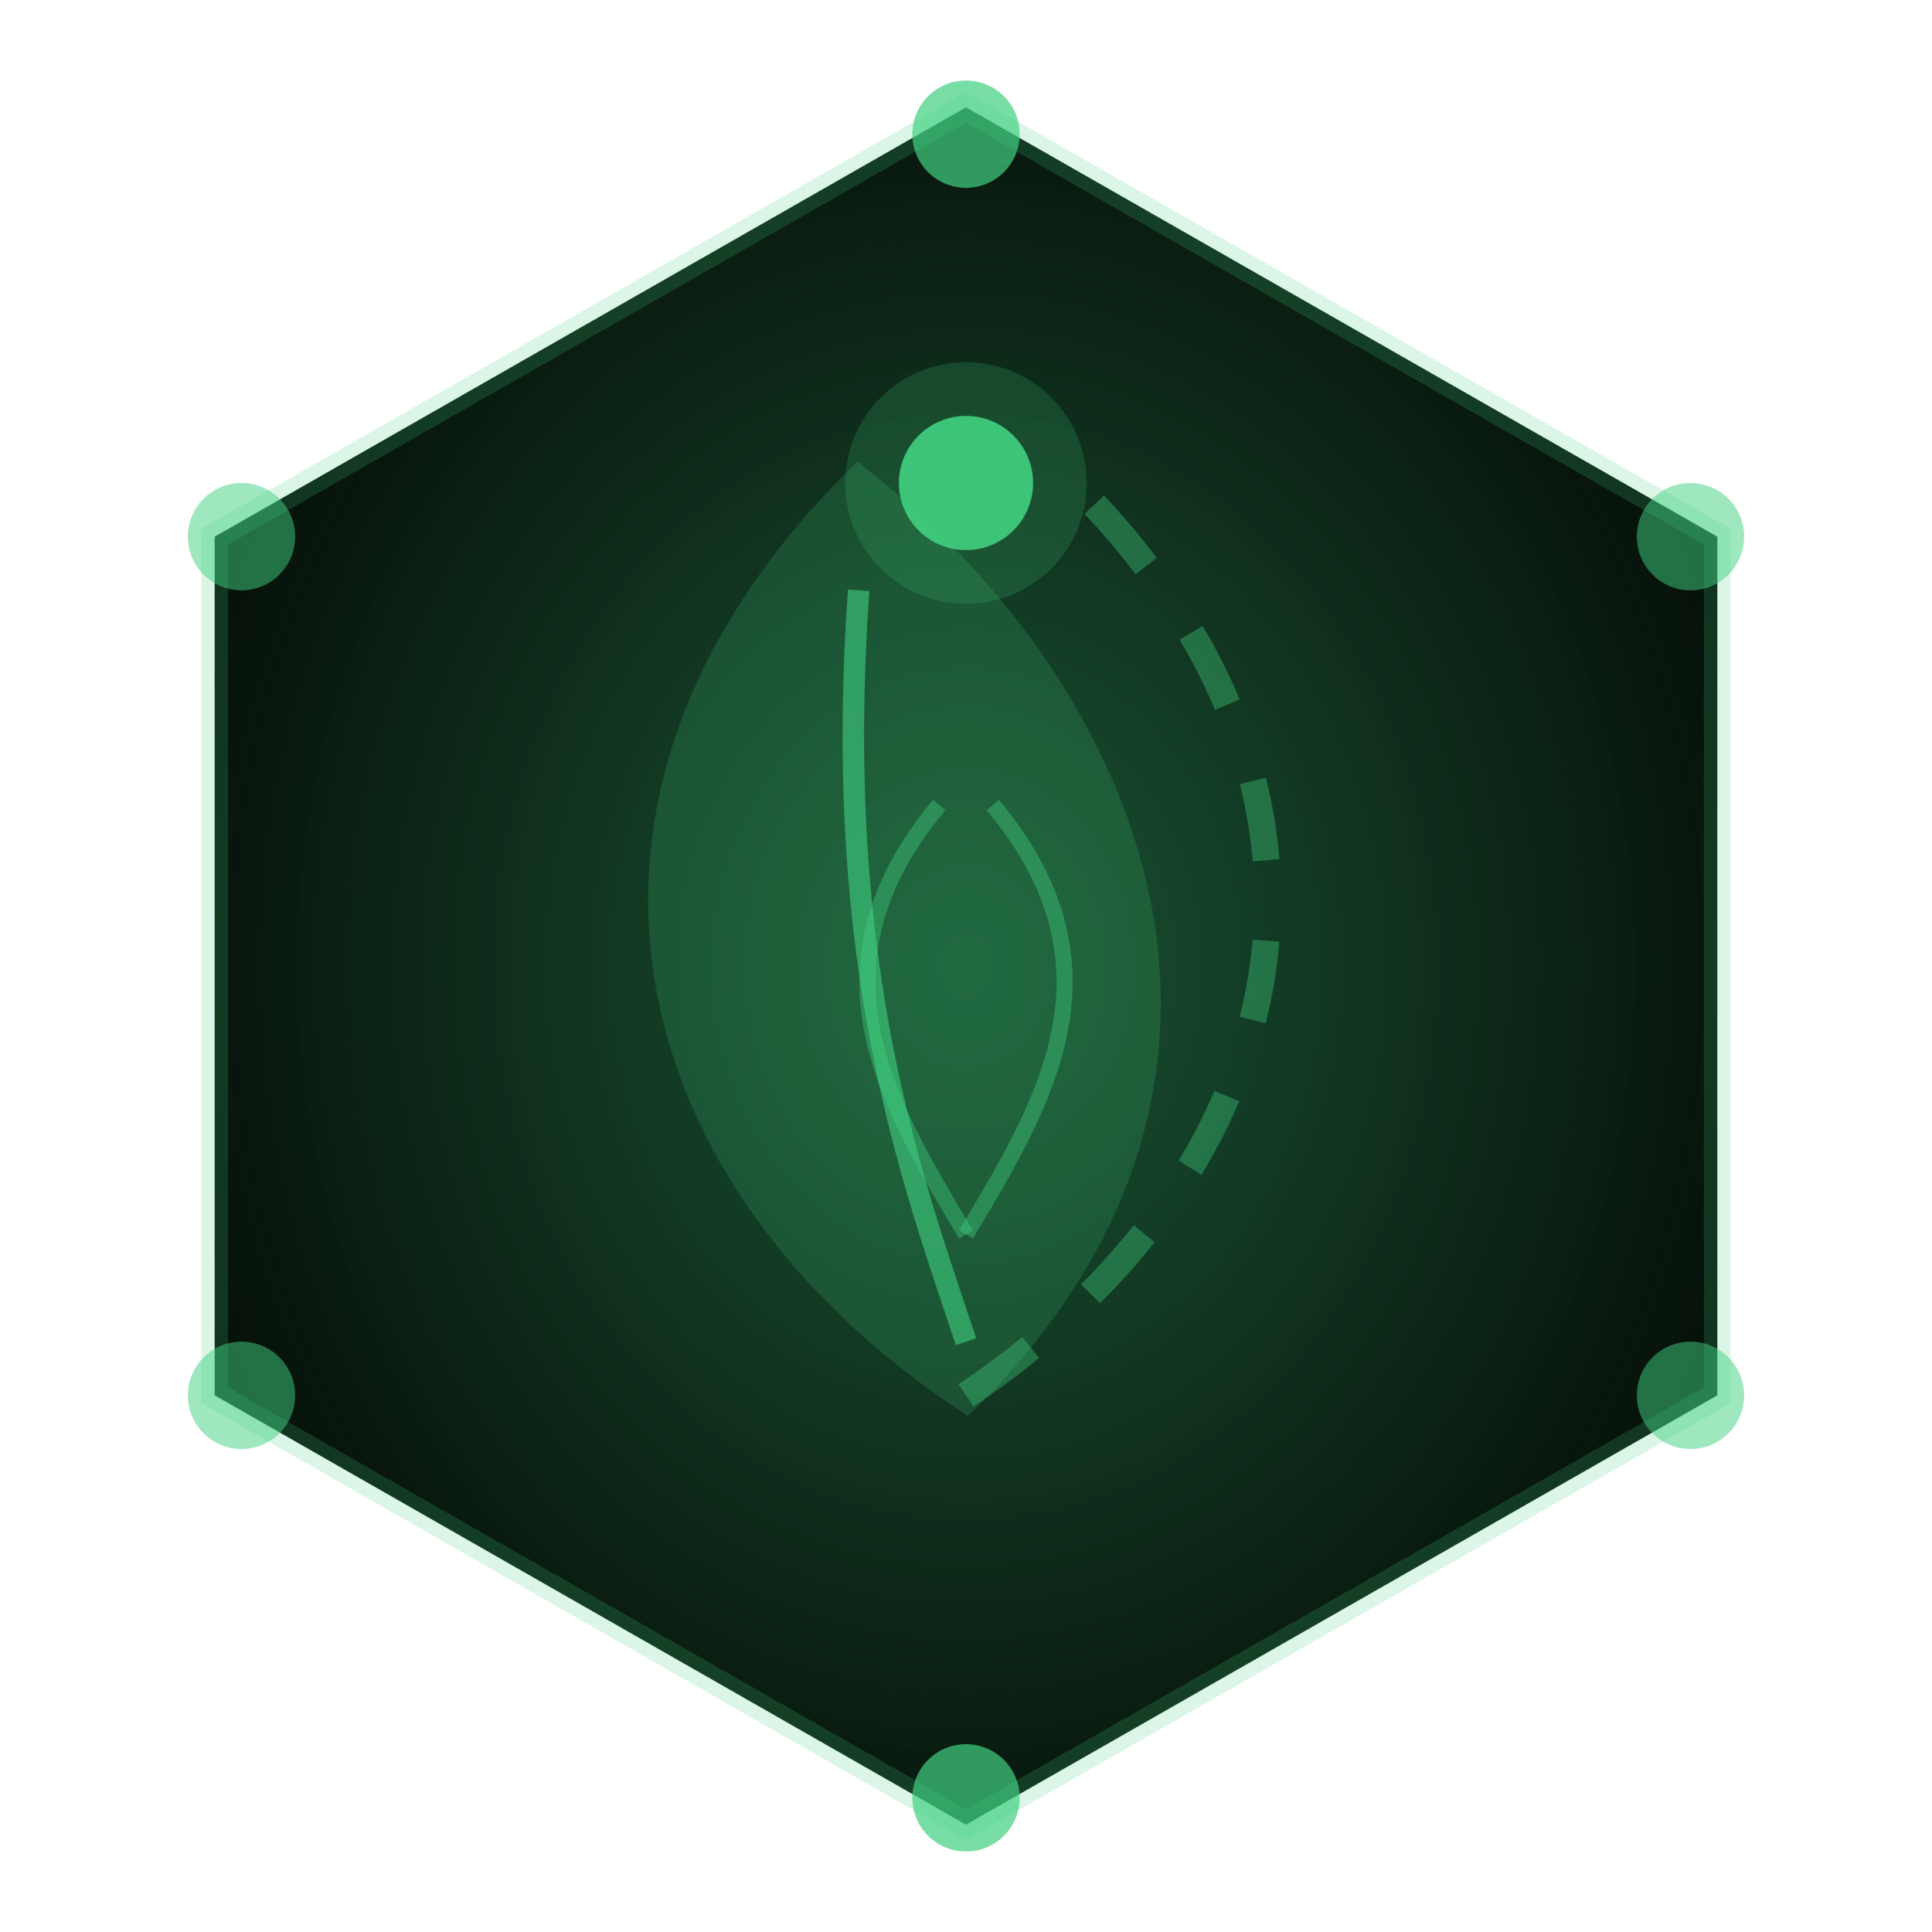
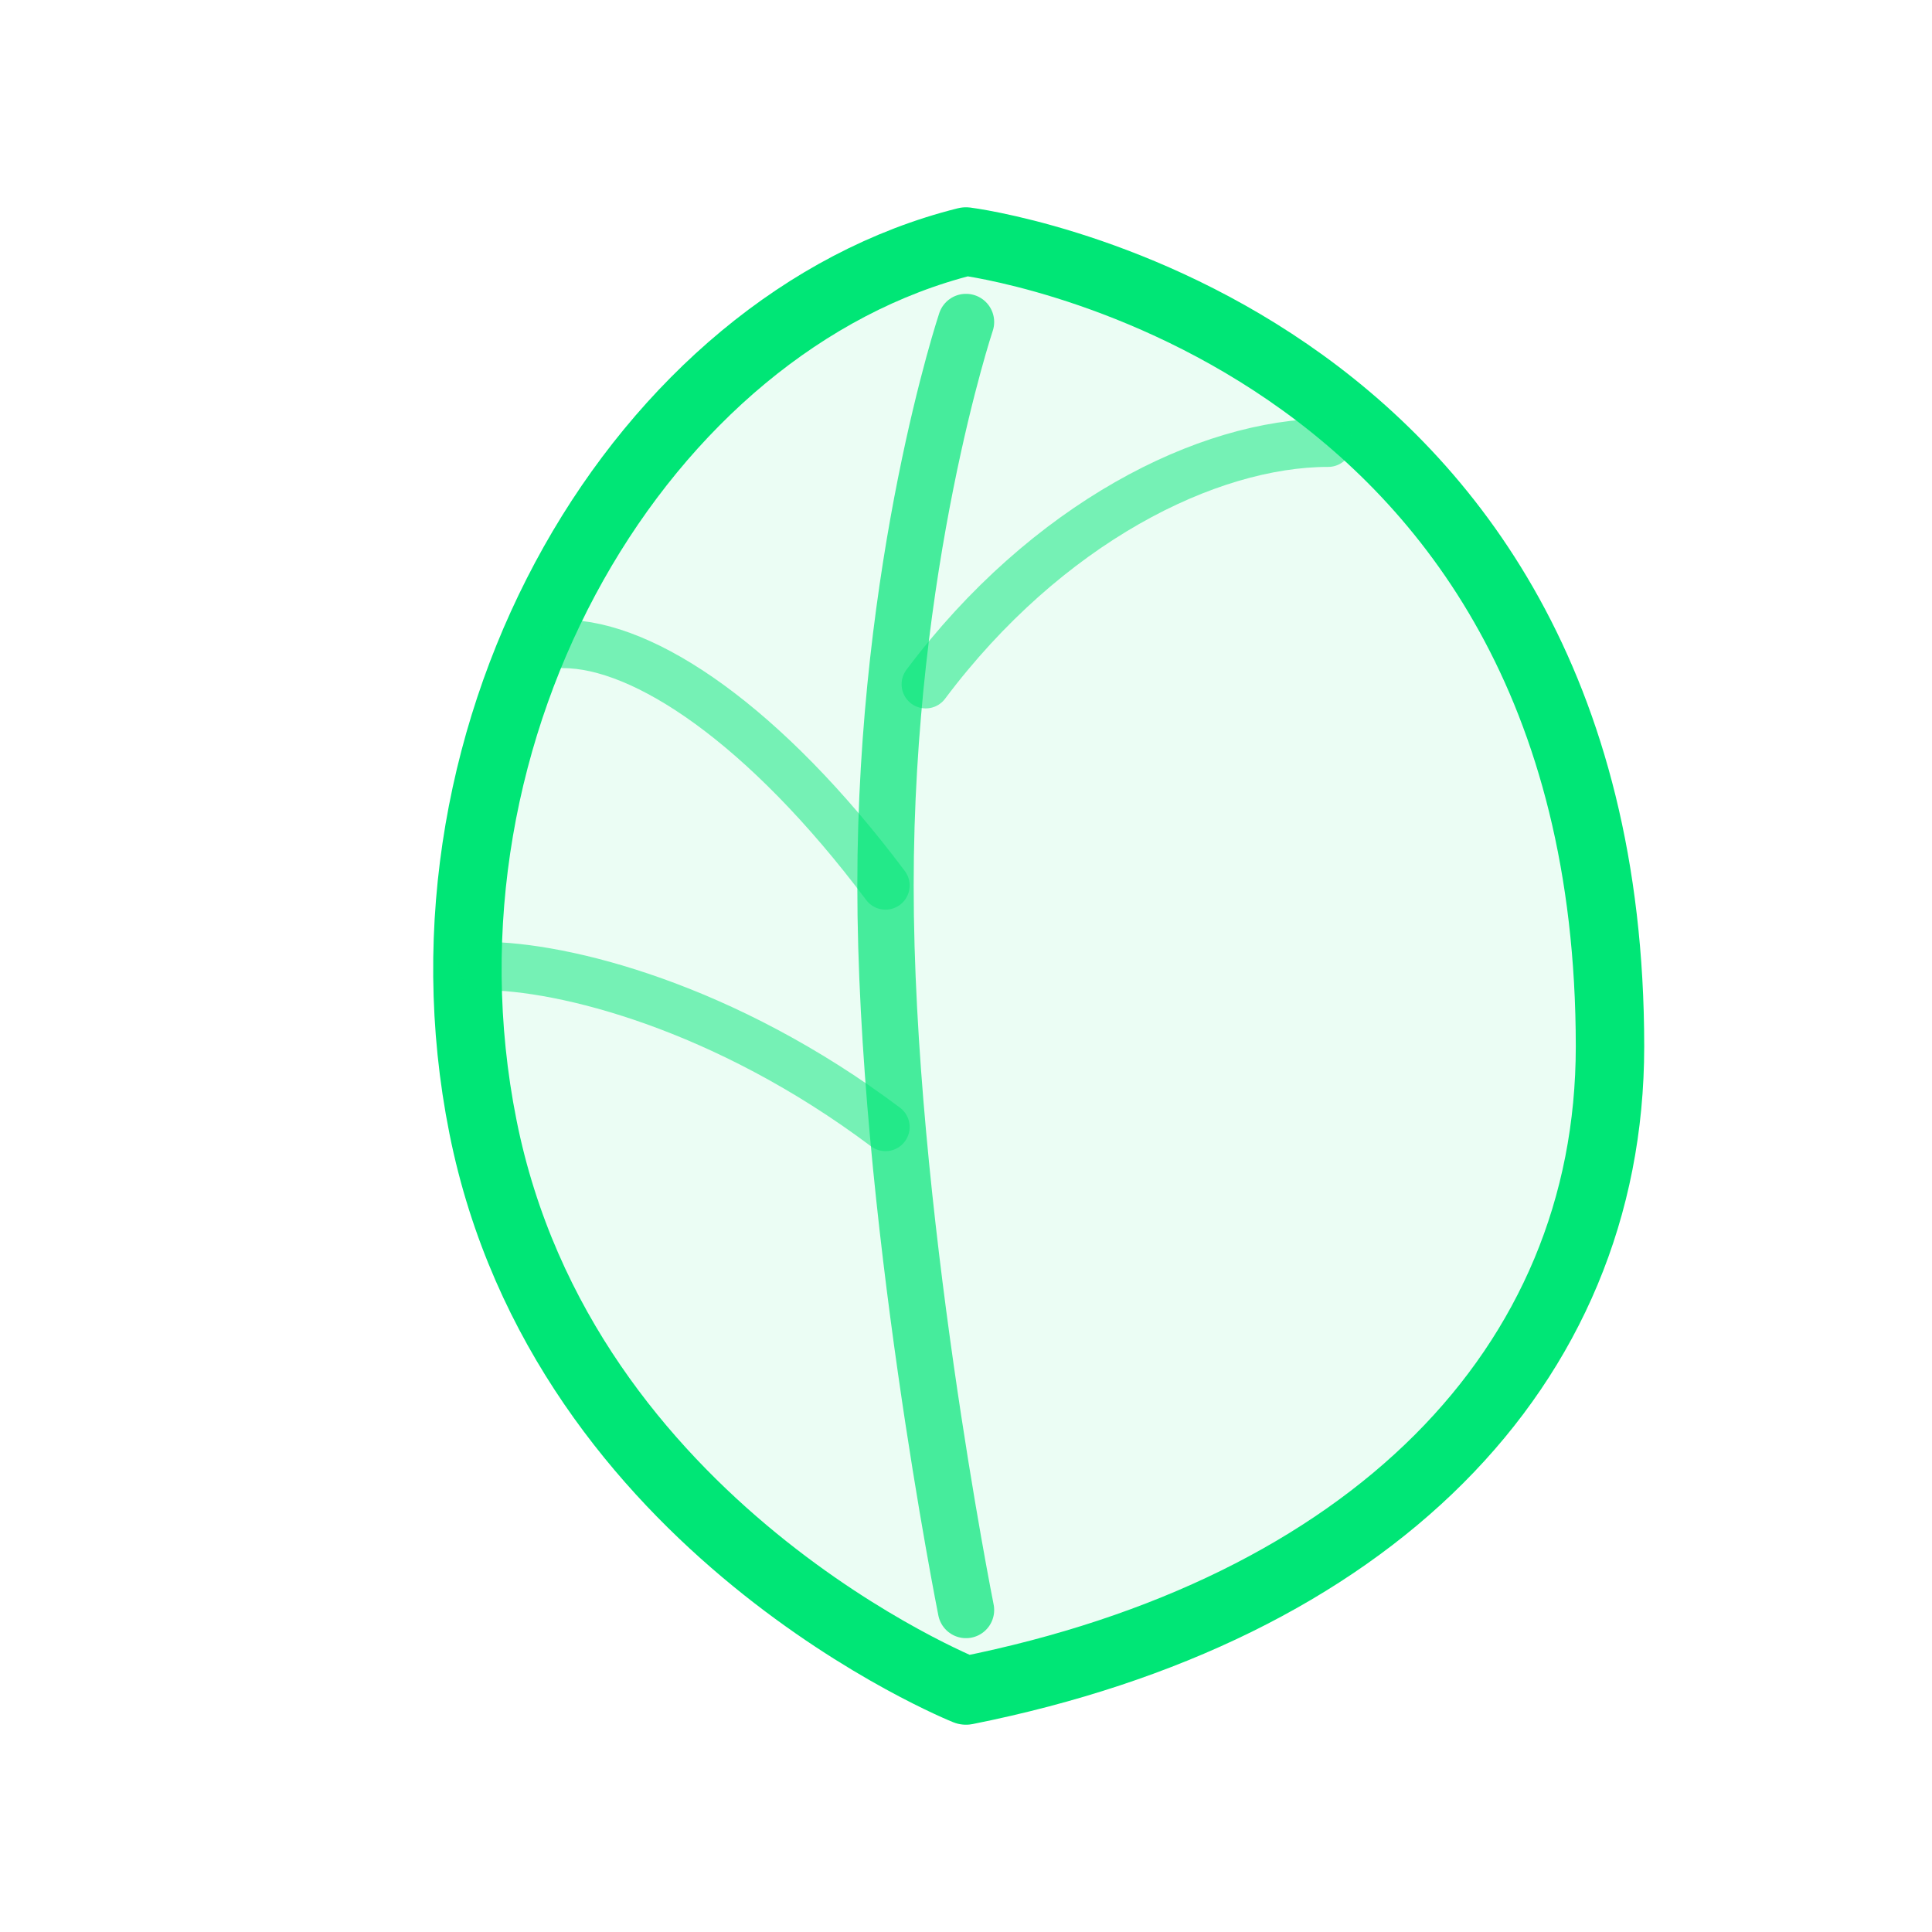
- <svg xmlns="http://www.w3.org/2000/svg" width="128" height="128" viewBox="0 0 72 72" fill="none">
-   <defs>
-     <radialGradient id="eco-bg" cx="50%" cy="50%" r="50%">
-       <stop offset="0%" stop-color="#0a1f14" />
-       <stop offset="100%" stop-color="#061009" />
-     </radialGradient>
-     <radialGradient id="eco-glow" cx="50%" cy="50%" r="55%">
-       <stop offset="0%" stop-color="#40d080" stop-opacity=".3" />
-       <stop offset="100%" stop-color="#40d080" stop-opacity="0" />
-     </radialGradient>
-   </defs>
-   <polygon points="36,4 64,20 64,52 36,68 8,52 8,20" fill="url(#eco-bg)" stroke="#40d08030" stroke-width="1" />
-   <polygon points="36,4 64,20 64,52 36,68 8,52 8,20" fill="url(#eco-glow)" />
-   <path d="M36 52 C24 44 20 30 32 18 C42 26 48 40 36 52Z" fill="#40d080" opacity=".18" stroke="#40d080" stroke-width="1.2" />
-   <path d="M36 52 C48 44 52 30 40 18" fill="none" stroke="#40d08060" stroke-width="1" stroke-dasharray="3 3" />
-   <path d="M36 50 C34 44 31 36 32 22" stroke="#40d080" stroke-width=".8" opacity=".6" fill="none" />
-   <path d="M36 46 C33 41 30 36 35 30" stroke="#40d080" stroke-width=".6" opacity=".4" fill="none" />
-   <path d="M36 46 C39 41 42 36 37 30" stroke="#40d080" stroke-width=".6" opacity=".4" fill="none" />
-   <circle cx="36" cy="5" r="2" fill="#40d080" opacity=".7" />
-   <circle cx="63" cy="20" r="2" fill="#40d080" opacity=".5" />
-   <circle cx="63" cy="52" r="2" fill="#40d080" opacity=".5" />
-   <circle cx="36" cy="67" r="2" fill="#40d080" opacity=".7" />
-   <circle cx="9" cy="52" r="2" fill="#40d080" opacity=".5" />
-   <circle cx="9" cy="20" r="2" fill="#40d080" opacity=".5" />
-   <circle cx="36" cy="18" r="2.5" fill="#40d080" opacity=".9" />
-   <circle cx="36" cy="18" r="4.5" fill="#40d080" opacity=".18" />
+ <svg xmlns="http://www.w3.org/2000/svg" width="128" height="128" viewBox="0 0 48 48" fill="none">
+   <path d="M24 6 C24 6 40 8 40 26 C40 34 34 40 24 42 C24 42 14 38 12 28 C10 18 16 8 24 6 Z" fill="#00e67614" stroke="#00e676" stroke-width="1.7" stroke-linejoin="round" />
+   <path d="M24 40 C24 40 22 30 22 22 C22 14 24 8 24 8" stroke="#00e676" stroke-width="1.4" stroke-linecap="round" fill="none" opacity=".7" />
+   <path d="M22 28 C18 25 14 24 12 24" stroke="#00e676" stroke-width="1.2" stroke-linecap="round" fill="none" opacity=".5" />
+   <path d="M22 22 C19 18 16 16 14 16" stroke="#00e676" stroke-width="1.2" stroke-linecap="round" fill="none" opacity=".5" />
+   <path d="M23 17 C26 13 30 11 33 11" stroke="#00e676" stroke-width="1.2" stroke-linecap="round" fill="none" opacity=".5" />
</svg>
